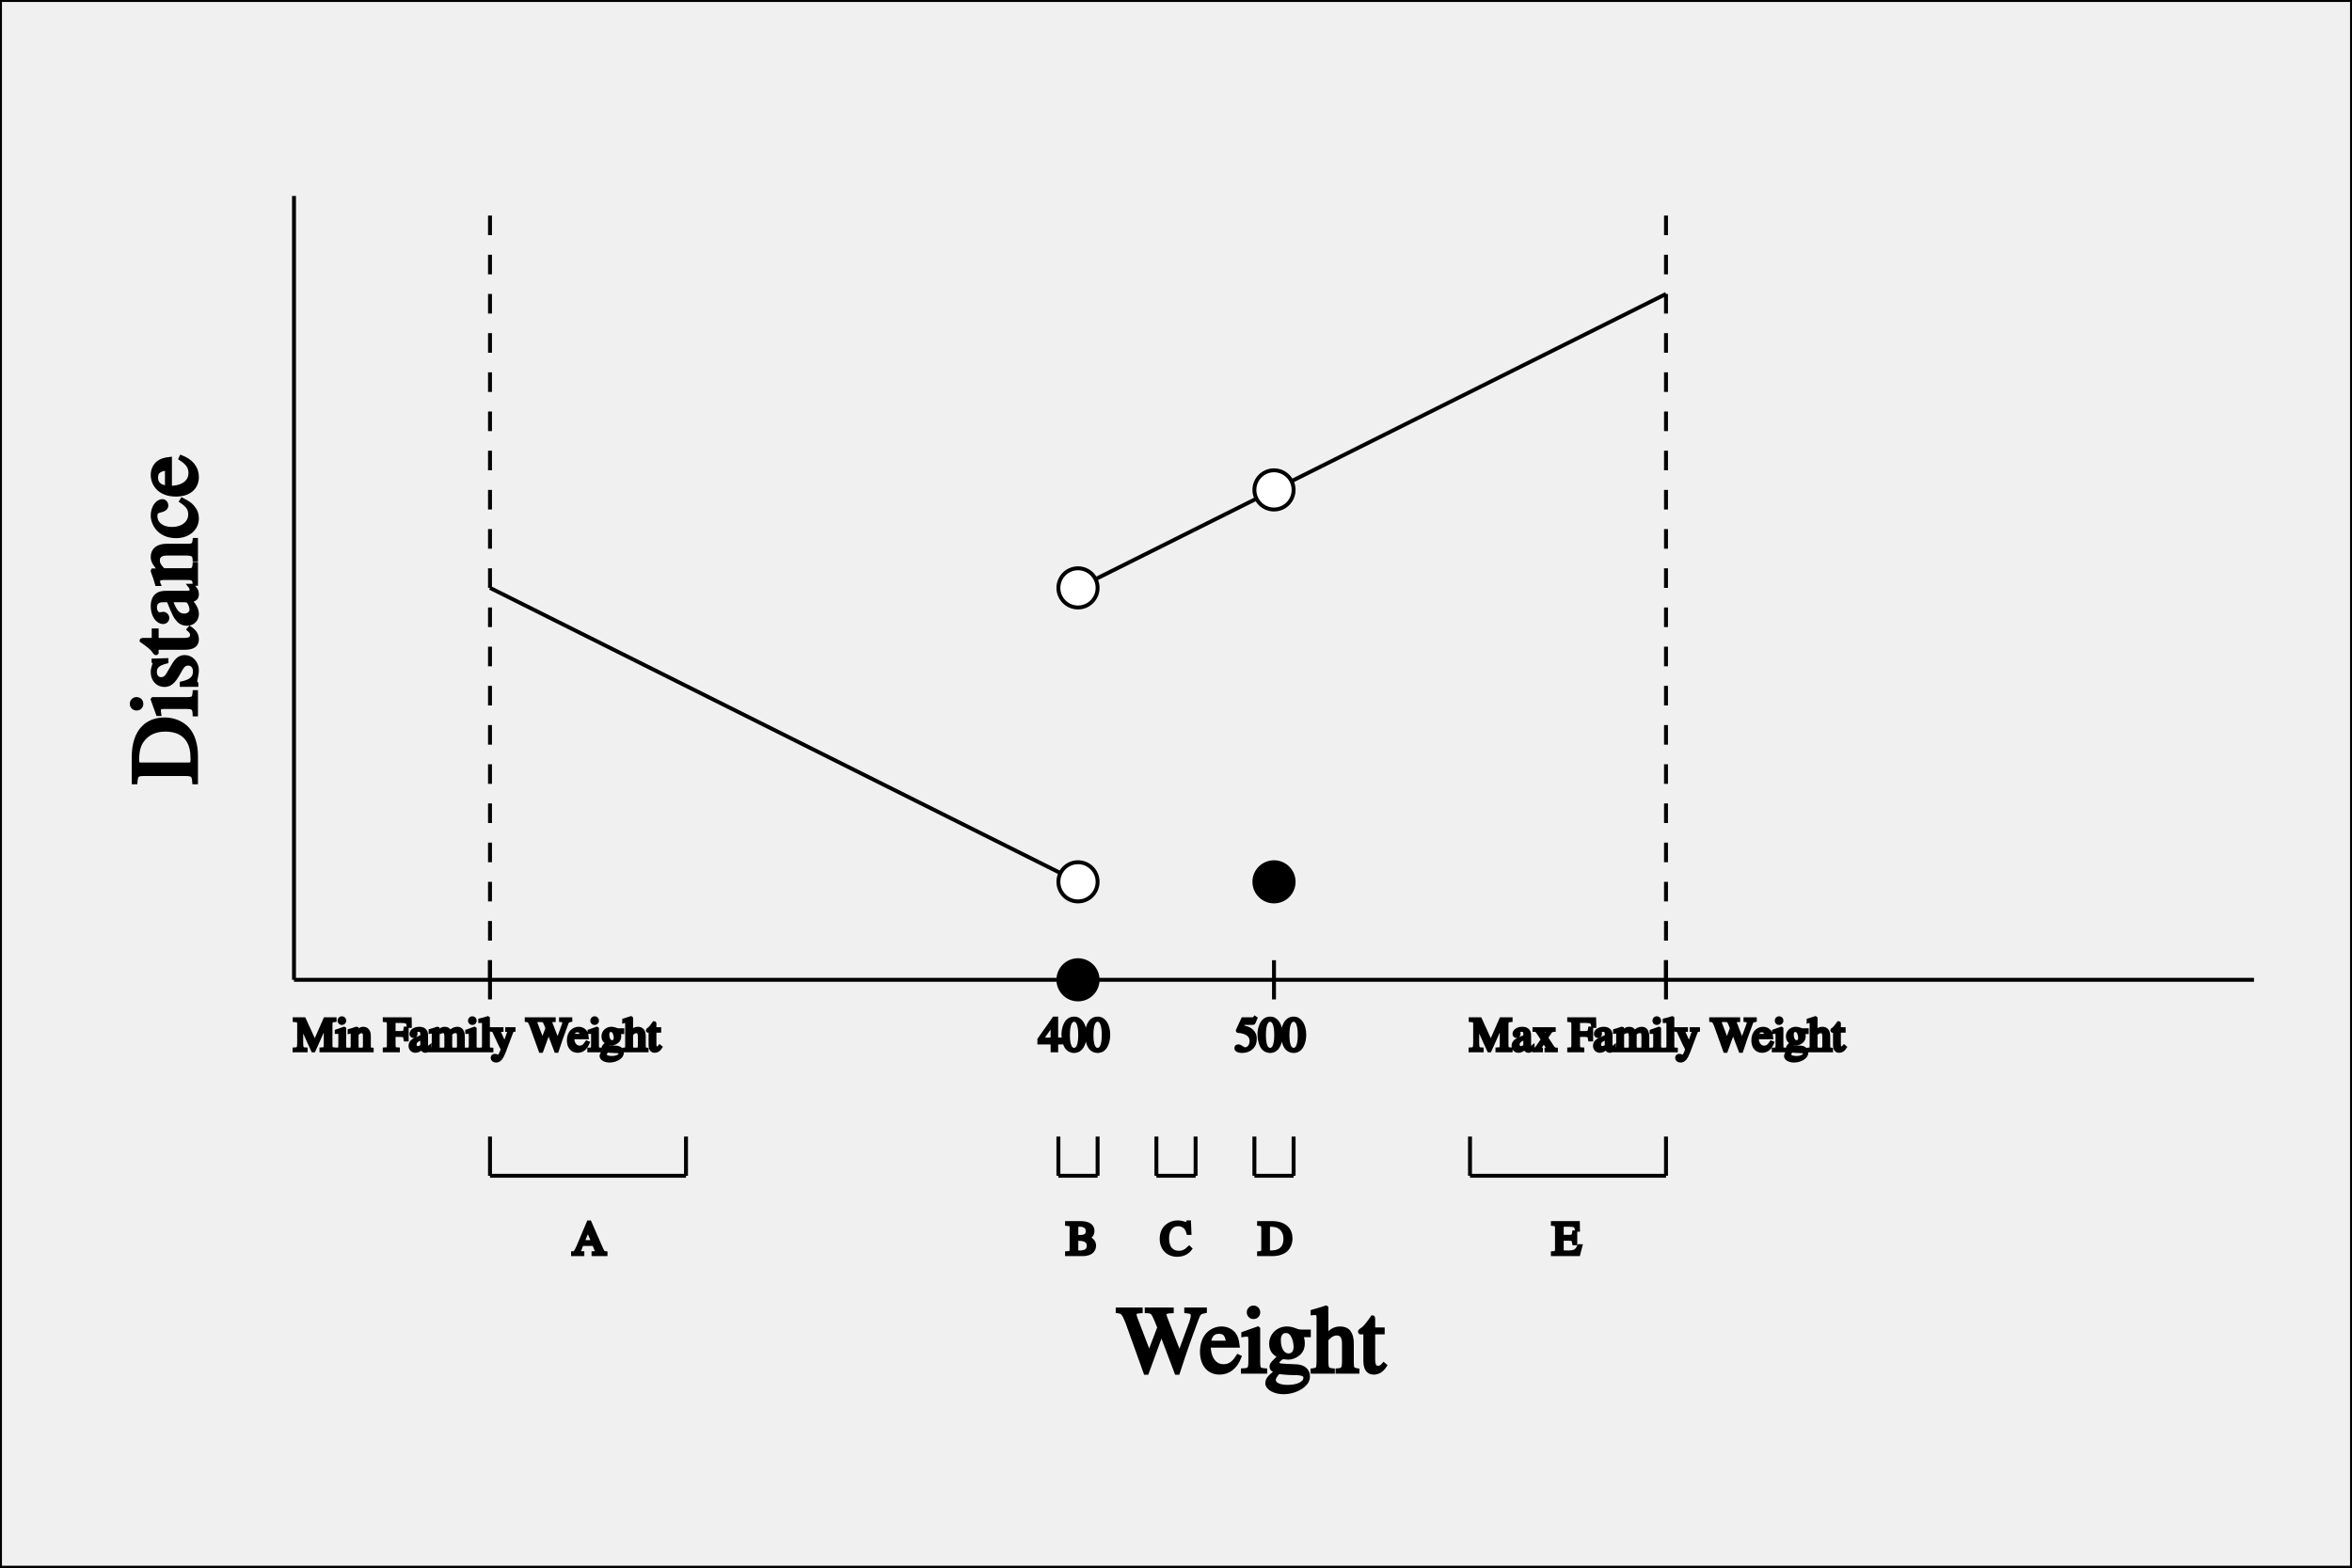
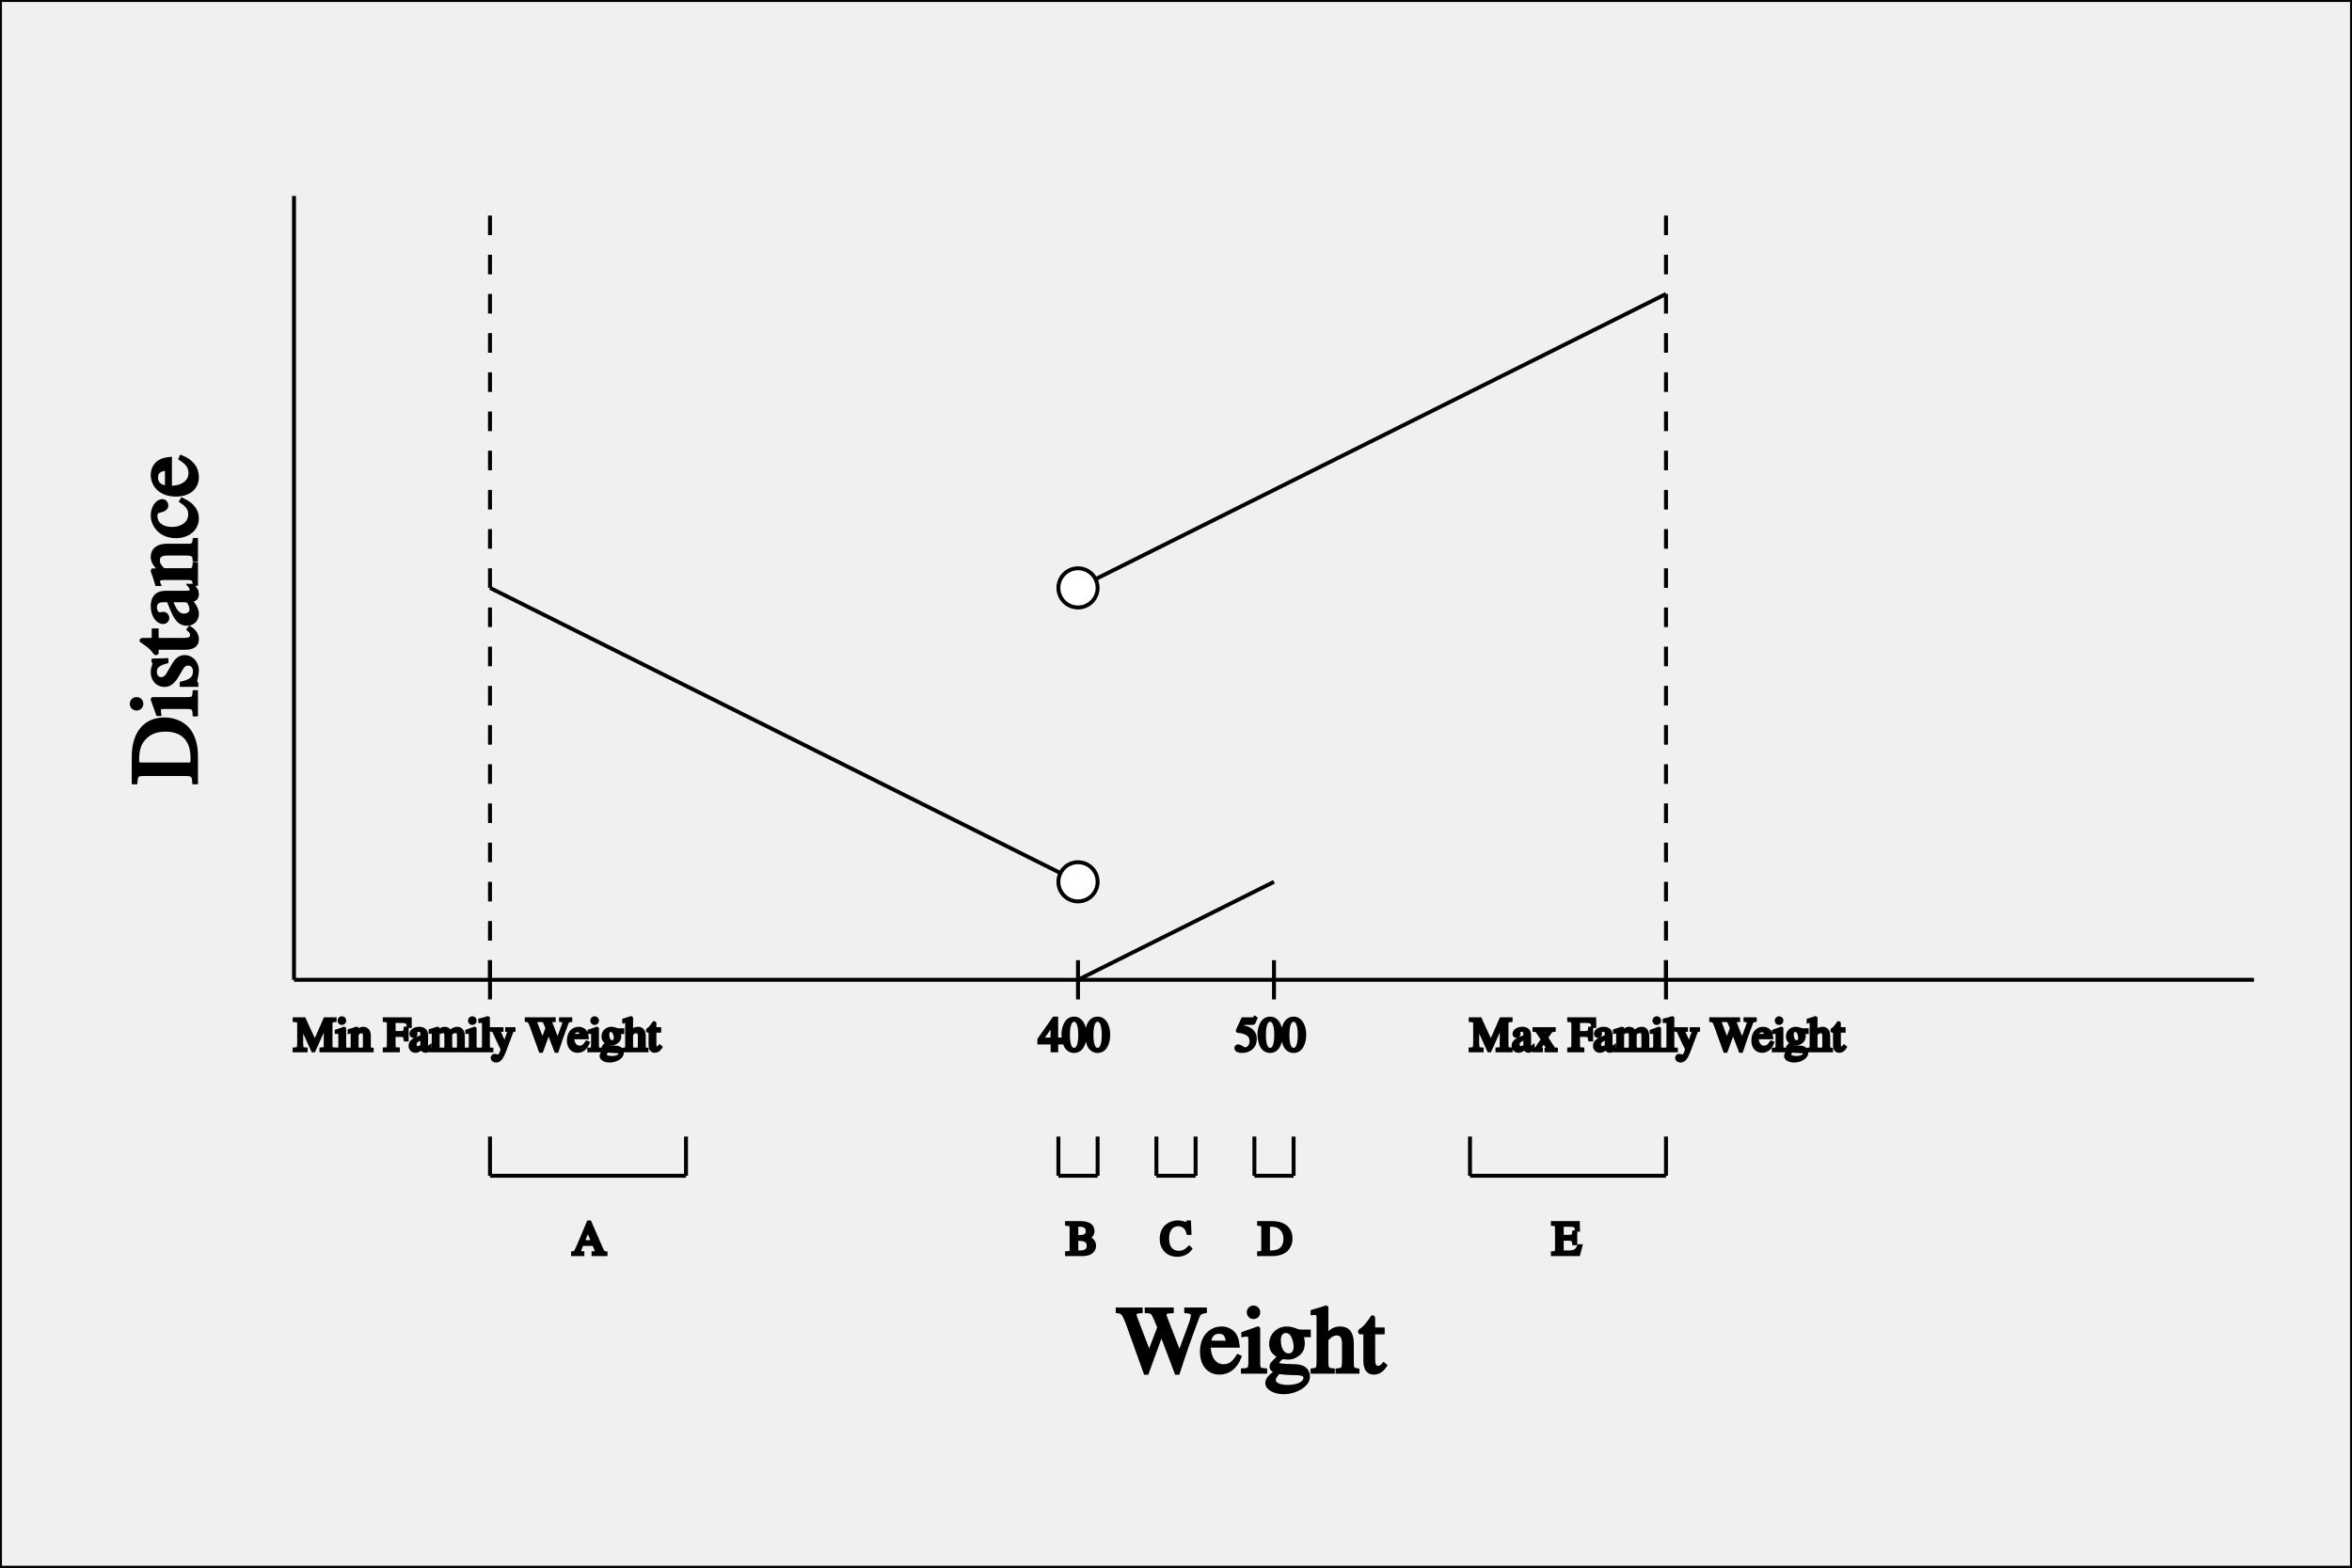
<svg xmlns="http://www.w3.org/2000/svg" version="1.1" width="600" height="400">
  <rect x="0" y="0" width="100%" height="100%" fill="none" stroke="black" />
  <g transform="scale(1, -1) translate(75, -250)" stroke="black" font-family="Times">
    <line x1="0" y1="0" x2="0" y2="200" />
    <line x1="0" y1="0" x2="500" y2="0" />
    <text transform="scale(1, -1) translate(210, 100)" font-size="24">Weight</text>
    <text transform="scale(1, -1) rotate(-90) translate(50, -25)" font-size="24">Distance</text>
    <g transform="translate(50, -50)">
      <line x1="0" y1="0" x2="0" y2="10" />
      <line x1="0" y1="0" x2="50" y2="0" />
      <line x1="50" y1="0" x2="50" y2="10" />
      <text transform="scale(1, -1) translate(21, 20)" font-size="12">A</text>
    </g>
    <g transform="translate(195, -50)">
      <line x1="0" y1="0" x2="0" y2="10" />
      <line x1="0" y1="0" x2="10" y2="0" />
      <line x1="10" y1="0" x2="10" y2="10" />
      <text transform="scale(1, -1) translate(2, 20)" font-size="12">B</text>
    </g>
    <g transform="translate(220, -50)">
      <line x1="0" y1="0" x2="0" y2="10" />
      <line x1="0" y1="0" x2="10" y2="0" />
      <line x1="10" y1="0" x2="10" y2="10" />
      <text transform="scale(1, -1) translate(1, 20)" font-size="12">C</text>
    </g>
    <g transform="translate(245, -50)">
      <line x1="0" y1="0" x2="0" y2="10" />
      <line x1="0" y1="0" x2="10" y2="0" />
      <line x1="10" y1="0" x2="10" y2="10" />
      <text transform="scale(1, -1) translate(1, 20)" font-size="12">D</text>
    </g>
    <g transform="translate(300, -50)">
      <line x1="0" y1="0" x2="0" y2="10" />
      <line x1="0" y1="0" x2="50" y2="0" />
      <line x1="50" y1="0" x2="50" y2="10" />
      <text transform="scale(1, -1) translate(21, 20)" font-size="12">E</text>
    </g>
    <g>
      <line x1="50" y1="-5" x2="50" y2="5" />
      <text transform="scale(1, -1)" x="0" y="18" font-size="12">Min Family Weight</text>
      <line x1="200" y1="-5" x2="200" y2="5" />
      <text transform="scale(1, -1)" x="190" y="18" font-size="12">400</text>
      <line x1="250" y1="-5" x2="250" y2="5" />
      <text transform="scale(1, -1)" x="240" y="18" font-size="12">500</text>
      <line x1="350" y1="-5" x2="350" y2="5" />
      <text transform="scale(1, -1)" x="300" y="18" font-size="12">Max Family Weight</text>
    </g>
    <line x1="350" y1="0" x2="350" y2="200" stroke-dasharray="5, 5" />
    <line x1="50" y1="0" x2="50" y2="200" stroke-dasharray="5, 5" />
+     <line x1="200" y1="0" x2="250" y2="25" />
    <line x1="200" y1="25" x2="50" y2="100" />
    <line x1="200" y1="100" x2="350" y2="175" />
-     <circle cx="200" cy="0" r="5" fill="black" />
-     <circle cx="250" cy="25" r="5" fill="black" />
    <circle cx="200" cy="25" r="5" fill="white" />
    <circle cx="200" cy="100" r="5" fill="white" />
-     <circle cx="250" cy="125" r="5" fill="white" />
  </g>
</svg>
